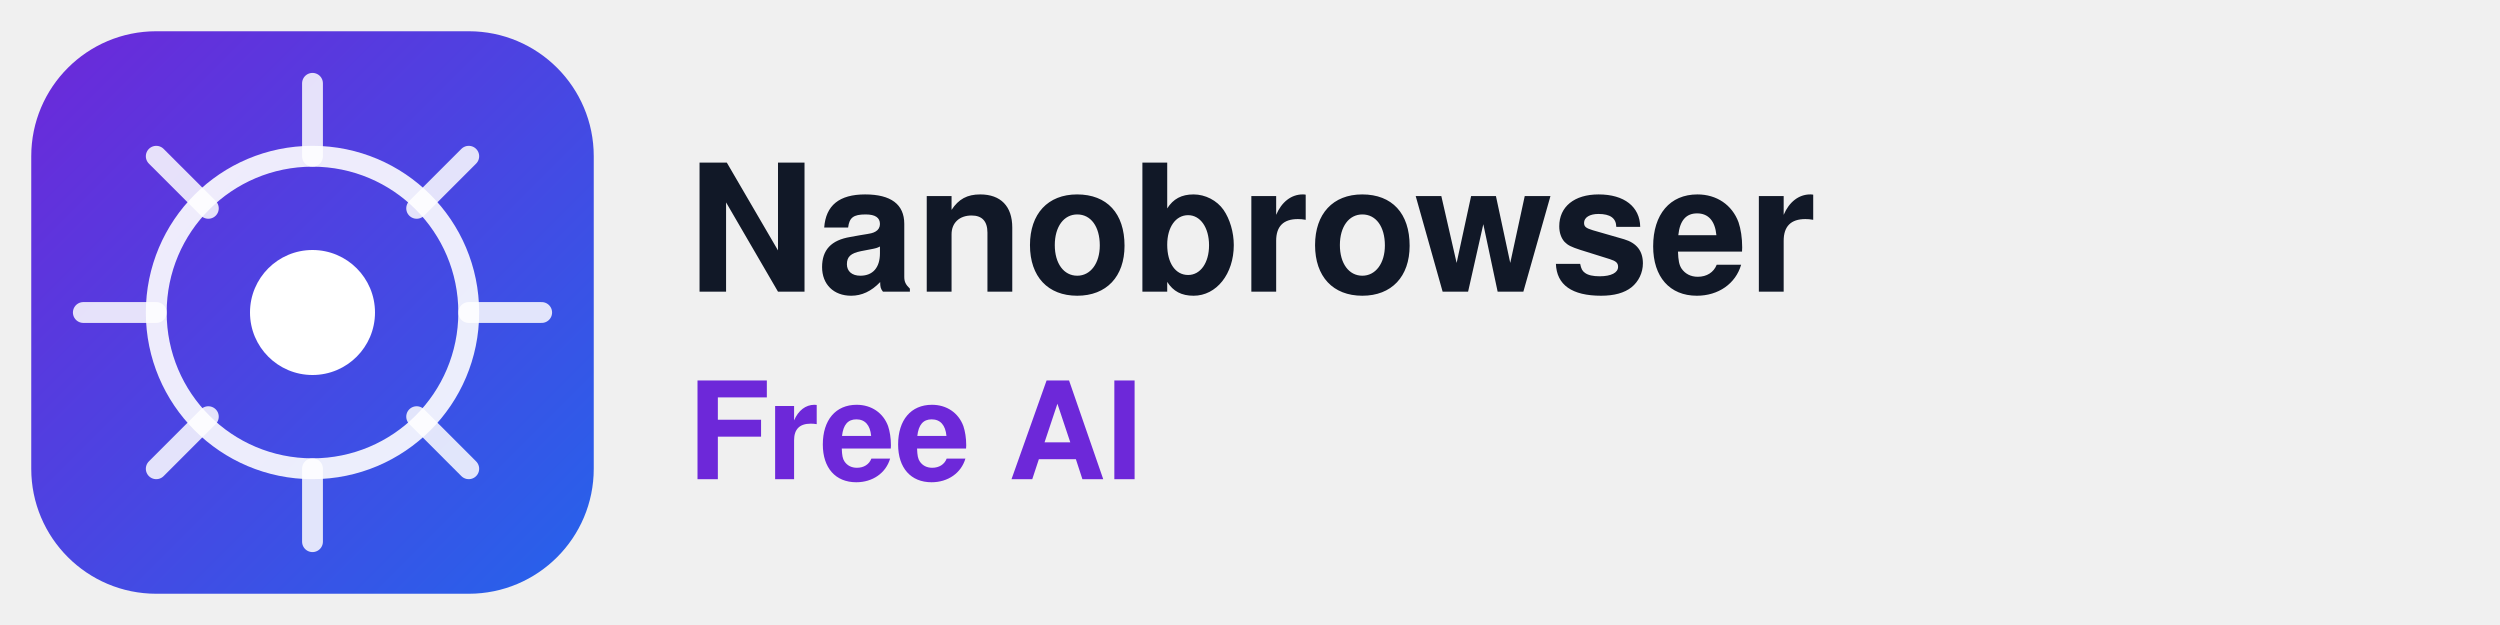
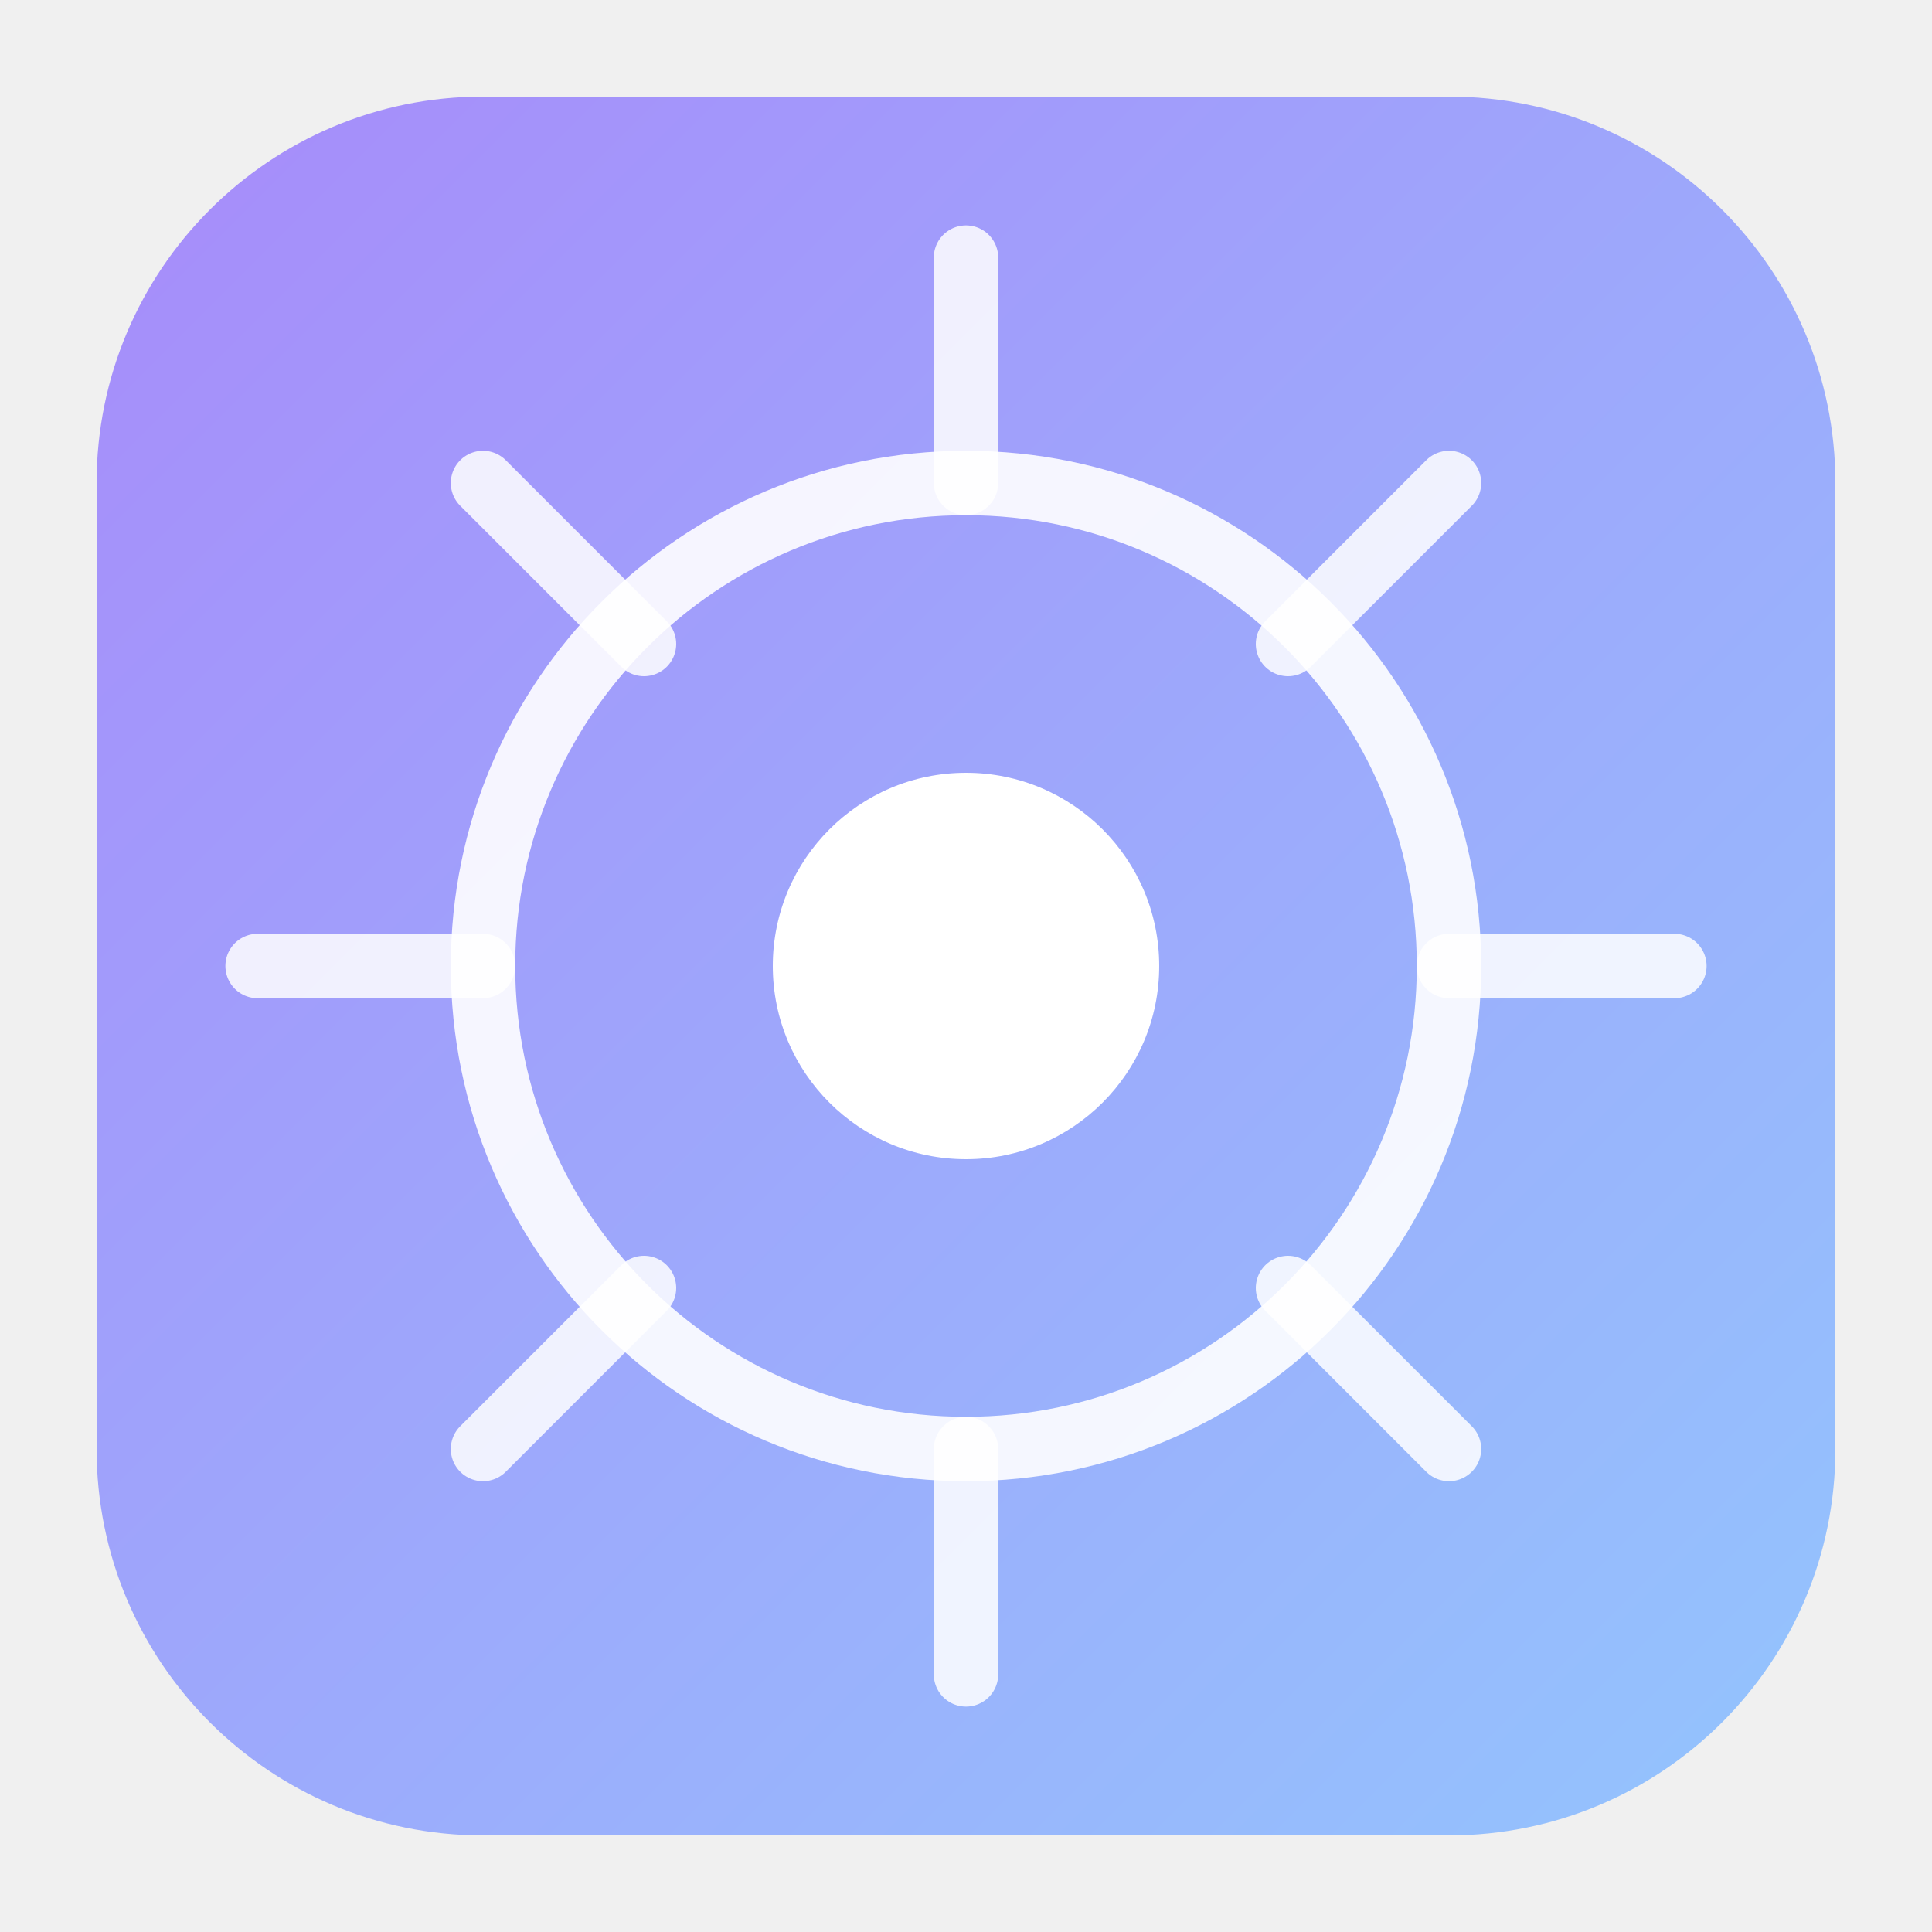
- <svg xmlns="http://www.w3.org/2000/svg" width="480" height="120" viewBox="0 0 480 120" role="img" aria-label="Nanobrowser Free AI">
+ <svg xmlns="http://www.w3.org/2000/svg" width="120" height="120" viewBit="0" viewBox="0 0 120 120" role="img" aria-label="Nanobrowser Free AI">
  <defs>
    <linearGradient id="bg" x1="0" y1="0" x2="1" y2="1">
-       <stop offset="0" stop-color="#6d28d9" />
-       <stop offset="1" stop-color="#2563eb" />
+       <stop offset="0" stop-color="#a78bfa" />
+       <stop offset="1" stop-color="#93c5fd" />
    </linearGradient>
  </defs>
  <rect x="6" y="6" width="108" height="108" rx="24" fill="url(#bg)" />
  <circle cx="60" cy="60" r="30" fill="none" stroke="#ffffff" stroke-width="4" opacity="0.9" />
  <circle cx="60" cy="60" r="12" fill="#ffffff" />
  <path d="M60 30 L60 16 M60 104 L60 90 M30 60 L16 60 M104 60 L90 60 M40 40 L30 30 M90 90 L80 80 M80 40 L90 30 M40 80 L30 90" stroke="#ffffff" stroke-width="4" stroke-linecap="round" opacity="0.85" />
-   <text x="132" y="56" font-family="Segoe UI, Helvetica, Arial, sans-serif" font-size="34" font-weight="700" fill="#111827">Nanobrowser</text>
-   <text x="132" y="92" font-family="Segoe UI, Helvetica, Arial, sans-serif" font-size="26" font-weight="600" fill="#6d28d9">Free AI</text>
</svg>
